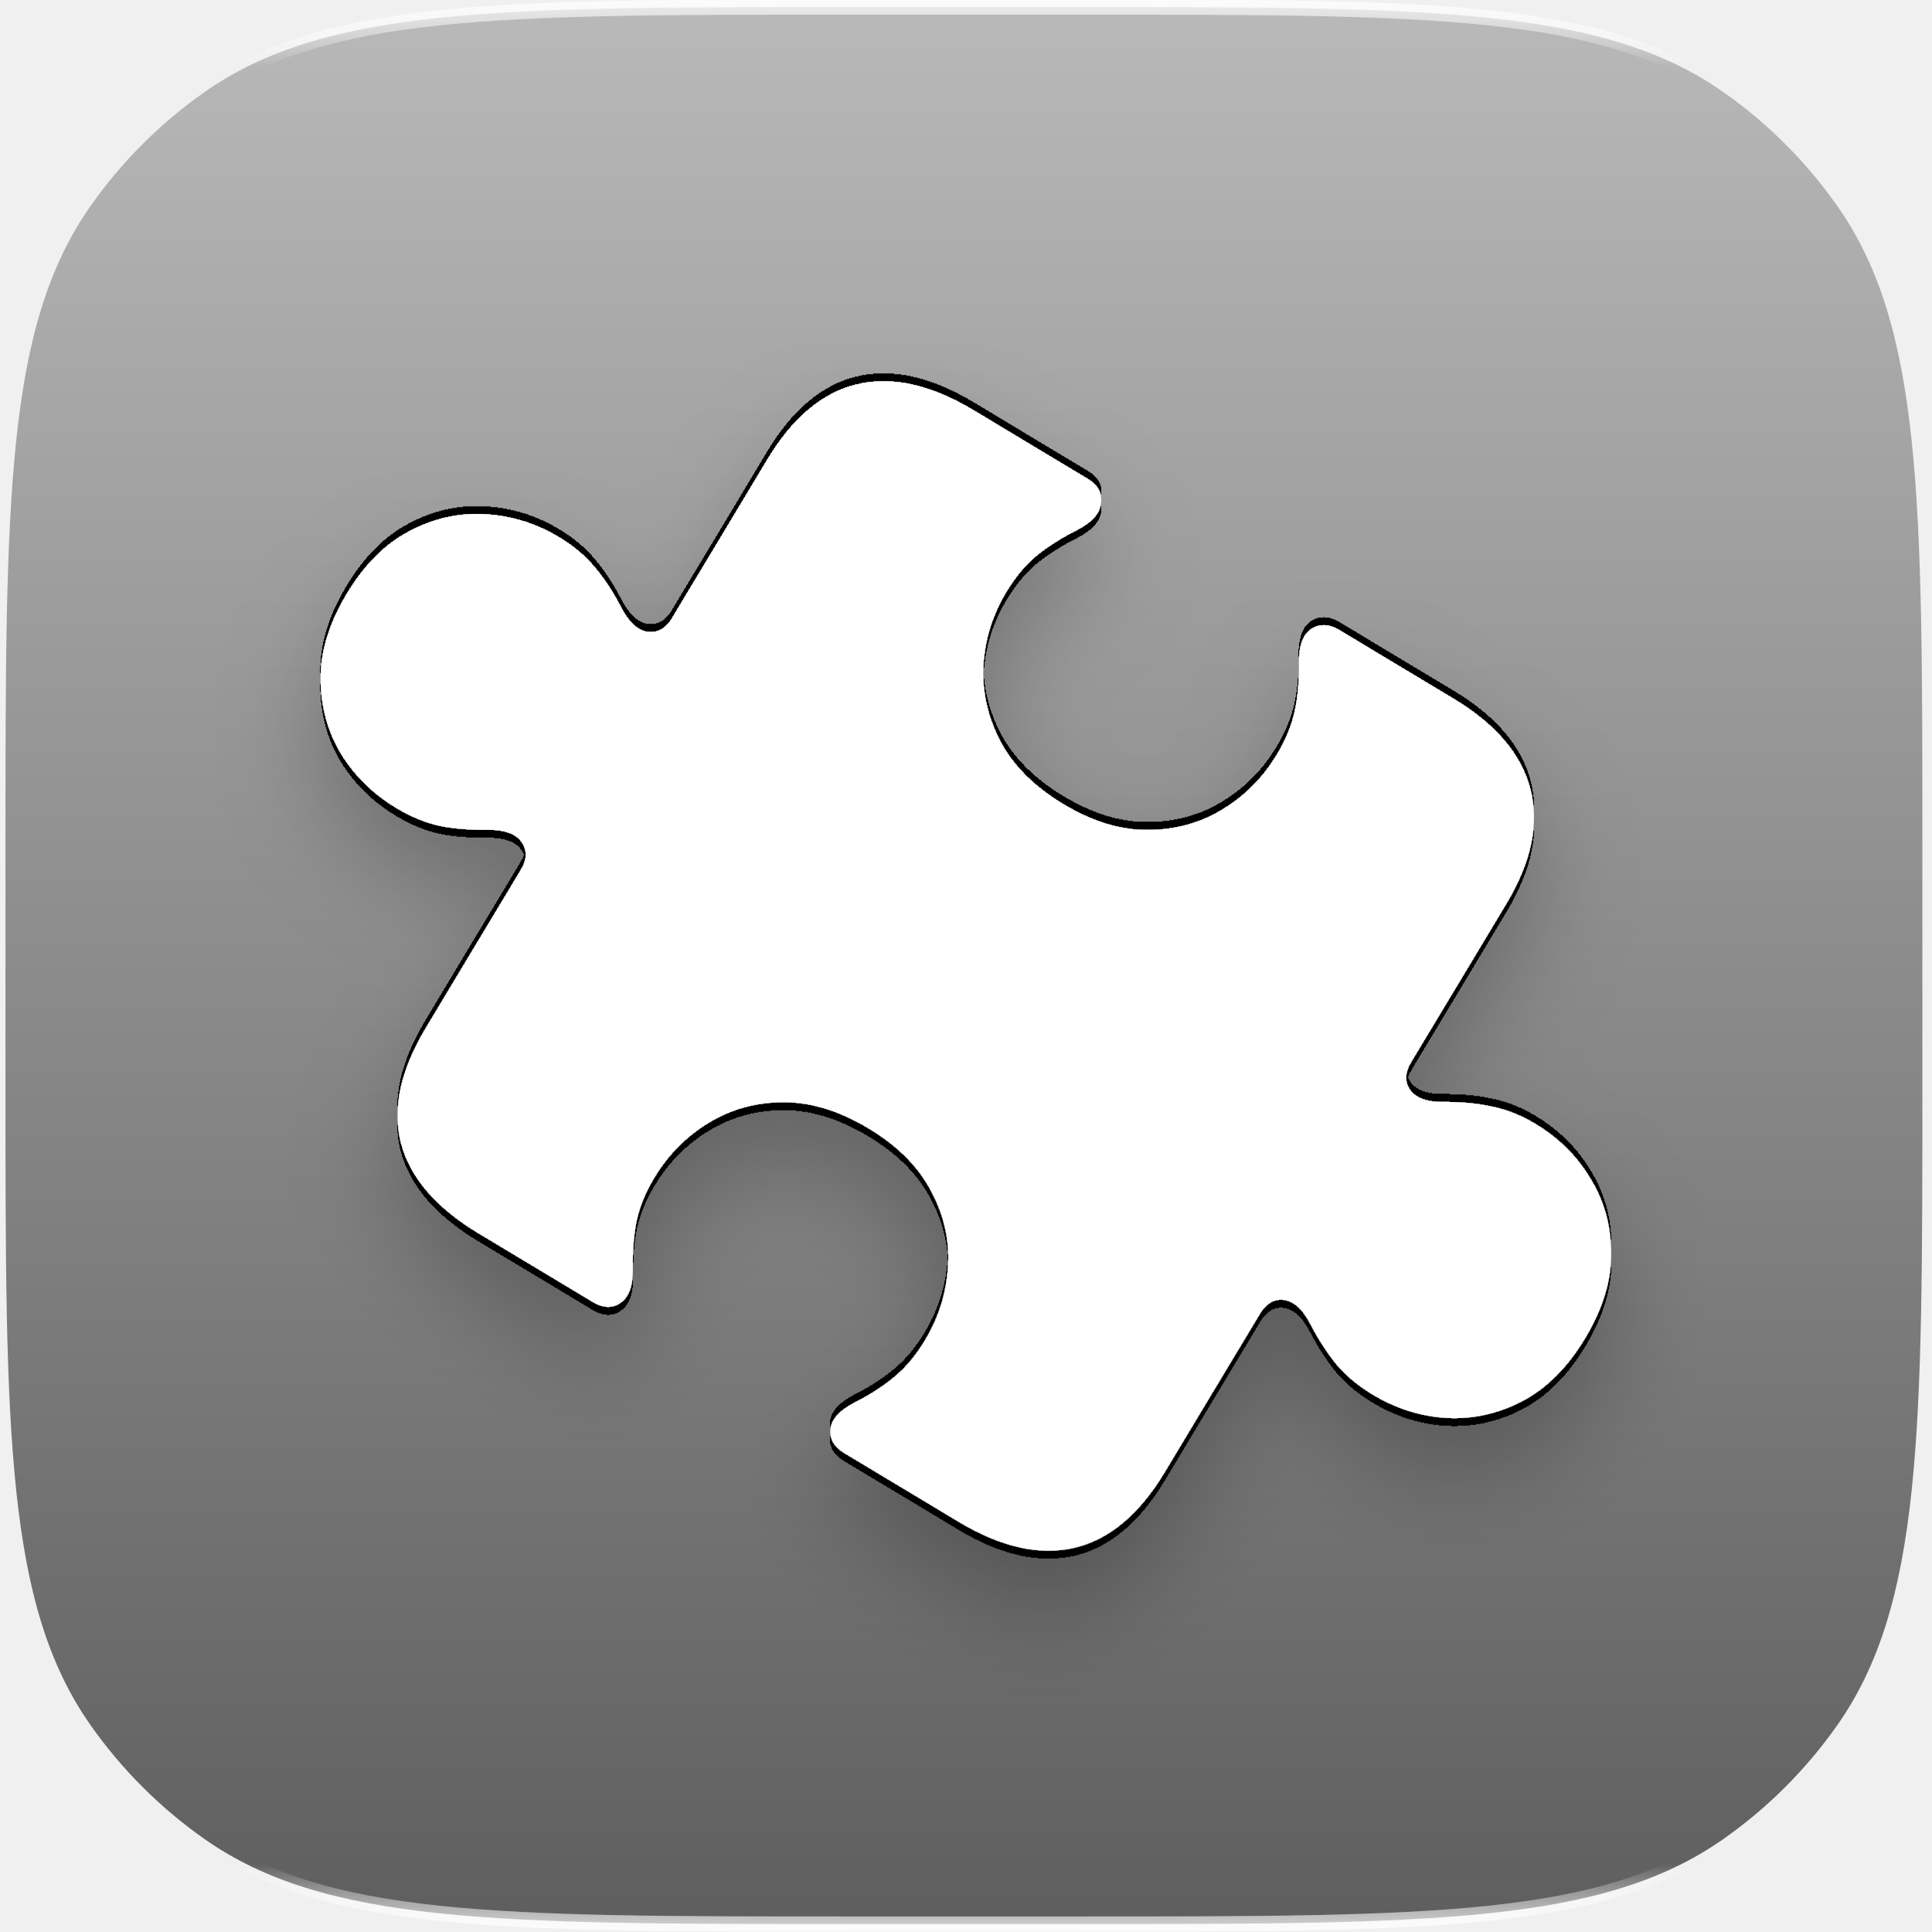
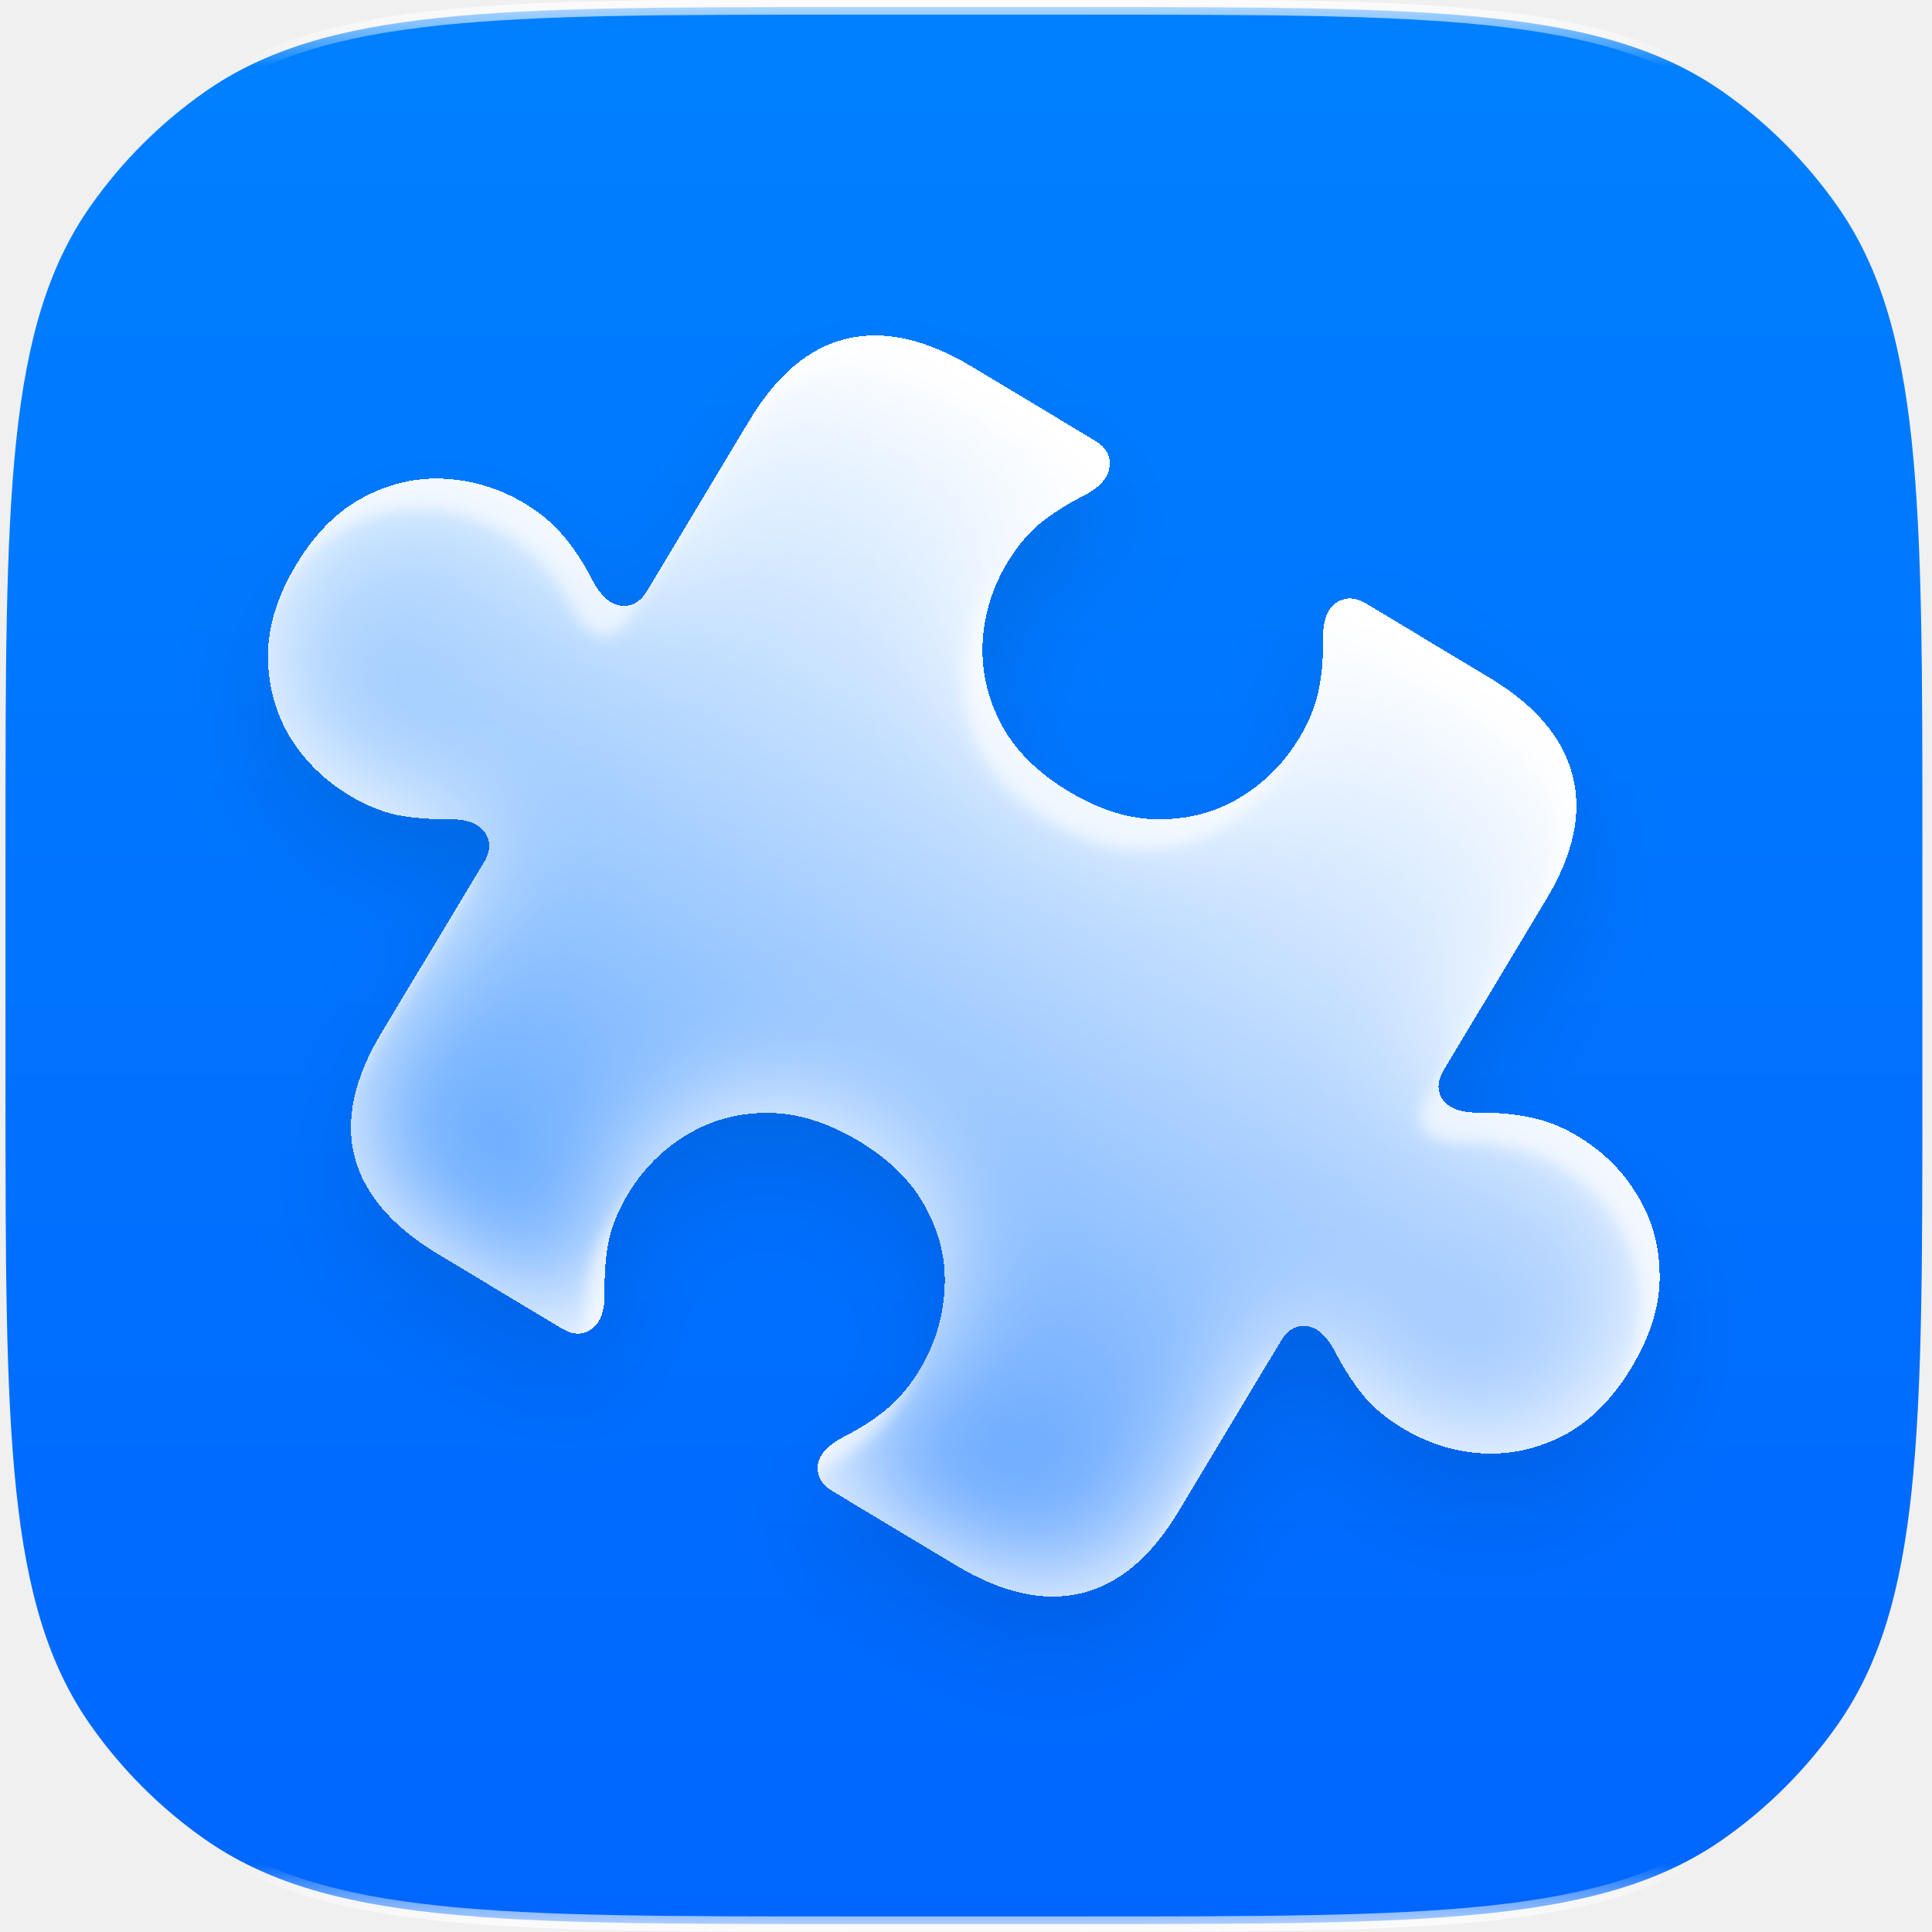
<svg xmlns="http://www.w3.org/2000/svg" width="512" height="512" viewBox="0 0 512 512" fill="none">
-   <g clip-path="url(#clip0_597_240)">
-     <path d="M223.731 1.884H287.171C333.257 1.884 367.666 1.887 394.633 4.737C421.564 7.584 440.843 13.253 456.752 24.434C468.467 32.667 478.668 42.868 486.901 54.583C498.082 70.492 503.752 89.771 506.599 116.702C509.449 143.669 509.451 178.078 509.451 224.164V287.604C509.451 333.69 509.449 368.098 506.599 395.065C503.752 421.997 498.082 441.276 486.901 457.185C478.668 468.9 468.467 479.1 456.752 487.334C440.843 498.515 421.564 504.185 394.633 507.031C367.666 509.882 333.257 509.884 287.171 509.884H223.731C177.645 509.884 143.237 509.882 116.27 507.031C89.338 504.185 70.059 498.515 54.15 487.334C42.435 479.1 32.235 468.9 24.001 457.185C12.82 441.276 7.151 421.997 4.305 395.065C1.454 368.098 1.451 333.69 1.451 287.604V224.164C1.451 178.078 1.454 143.669 4.305 116.702C7.151 89.771 12.82 70.492 24.001 54.583C32.235 42.868 42.435 32.667 54.15 24.434C70.059 13.253 89.338 7.584 116.27 4.737C143.237 1.887 177.645 1.884 223.731 1.884Z" fill="url(#paint0_linear_597_240)" />
-     <path d="M223.731 1.884H287.171C333.257 1.884 367.666 1.887 394.633 4.737C421.564 7.584 440.843 13.253 456.752 24.434C468.467 32.667 478.668 42.868 486.901 54.583C498.082 70.492 503.752 89.771 506.599 116.702C509.449 143.669 509.451 178.078 509.451 224.164V287.604C509.451 333.69 509.449 368.098 506.599 395.065C503.752 421.997 498.082 441.276 486.901 457.185C478.668 468.9 468.467 479.1 456.752 487.334C440.843 498.515 421.564 504.185 394.633 507.031C367.666 509.882 333.257 509.884 287.171 509.884H223.731C177.645 509.884 143.237 509.882 116.27 507.031C89.338 504.185 70.059 498.515 54.15 487.334C42.435 479.1 32.235 468.9 24.001 457.185C12.82 441.276 7.151 421.997 4.305 395.065C1.454 368.098 1.451 333.69 1.451 287.604V224.164C1.451 178.078 1.454 143.669 4.305 116.702C7.151 89.771 12.82 70.492 24.001 54.583C32.235 42.868 42.435 32.667 54.15 24.434C70.059 13.253 89.338 7.584 116.27 4.737C143.237 1.887 177.645 1.884 223.731 1.884Z" stroke="url(#paint1_linear_597_240)" stroke-width="4" />
-     <path d="M223.731 1.884H287.171C333.257 1.884 367.666 1.887 394.633 4.737C421.564 7.584 440.843 13.253 456.752 24.434C468.467 32.667 478.668 42.868 486.901 54.583C498.082 70.492 503.752 89.771 506.599 116.702C509.449 143.669 509.451 178.078 509.451 224.164V287.604C509.451 333.69 509.449 368.098 506.599 395.065C503.752 421.997 498.082 441.276 486.901 457.185C478.668 468.9 468.467 479.1 456.752 487.334C440.843 498.515 421.564 504.185 394.633 507.031C367.666 509.882 333.257 509.884 287.171 509.884H223.731C177.645 509.884 143.237 509.882 116.27 507.031C89.338 504.185 70.059 498.515 54.15 487.334C42.435 479.1 32.235 468.9 24.001 457.185C12.82 441.276 7.151 421.997 4.305 395.065C1.454 368.098 1.451 333.69 1.451 287.604V224.164C1.451 178.078 1.454 143.669 4.305 116.702C7.151 89.771 12.82 70.492 24.001 54.583C32.235 42.868 42.435 32.667 54.15 24.434C70.059 13.253 89.338 7.584 116.27 4.737C143.237 1.887 177.645 1.884 223.731 1.884Z" stroke="url(#paint2_linear_597_240)" stroke-width="4" />
-     <path d="M223.731 1.884H287.171C333.257 1.884 367.666 1.887 394.633 4.737C421.564 7.584 440.843 13.253 456.752 24.434C468.467 32.667 478.668 42.868 486.901 54.583C498.082 70.492 503.752 89.771 506.599 116.702C509.449 143.669 509.451 178.078 509.451 224.164V287.604C509.451 333.69 509.449 368.098 506.599 395.065C503.752 421.997 498.082 441.276 486.901 457.185C478.668 468.9 468.467 479.1 456.752 487.334C440.843 498.515 421.564 504.185 394.633 507.031C367.666 509.882 333.257 509.884 287.171 509.884H223.731C177.645 509.884 143.237 509.882 116.27 507.031C89.338 504.185 70.059 498.515 54.15 487.334C42.435 479.1 32.235 468.9 24.001 457.185C12.82 441.276 7.151 421.997 4.305 395.065C1.454 368.098 1.451 333.69 1.451 287.604V224.164C1.451 178.078 1.454 143.669 4.305 116.702C7.151 89.771 12.82 70.492 24.001 54.583C32.235 42.868 42.435 32.667 54.15 24.434C70.059 13.253 89.338 7.584 116.27 4.737C143.237 1.887 177.645 1.884 223.731 1.884Z" stroke="url(#paint3_linear_597_240)" stroke-width="4" />
-     <path d="M223.731 1.884H287.171C333.257 1.884 367.666 1.887 394.633 4.737C421.564 7.584 440.843 13.253 456.752 24.434C468.467 32.667 478.668 42.868 486.901 54.583C498.082 70.492 503.752 89.771 506.599 116.702C509.449 143.669 509.451 178.078 509.451 224.164V287.604C509.451 333.69 509.449 368.098 506.599 395.065C503.752 421.997 498.082 441.276 486.901 457.185C478.668 468.9 468.467 479.1 456.752 487.334C440.843 498.515 421.564 504.185 394.633 507.031C367.666 509.882 333.257 509.884 287.171 509.884H223.731C177.645 509.884 143.237 509.882 116.27 507.031C89.338 504.185 70.059 498.515 54.15 487.334C42.435 479.1 32.235 468.9 24.001 457.185C12.82 441.276 7.151 421.997 4.305 395.065C1.454 368.098 1.451 333.69 1.451 287.604V224.164C1.451 178.078 1.454 143.669 4.305 116.702C7.151 89.771 12.82 70.492 24.001 54.583C32.235 42.868 42.435 32.667 54.15 24.434C70.059 13.253 89.338 7.584 116.27 4.737C143.237 1.887 177.645 1.884 223.731 1.884Z" stroke="url(#paint4_linear_597_240)" stroke-width="4" />
-     <g filter="url(#filter0_ddd_597_240)">
-       <path d="M91.866 157.456C96.542 149.674 102.093 144.115 108.52 140.778C114.992 137.366 121.651 135.866 128.499 136.279C135.467 136.661 142.011 138.691 148.131 142.368C151.984 144.683 155.157 147.361 157.649 150.4C160.187 153.365 162.52 156.926 164.649 161.084C166.717 165.001 169.043 167.119 171.628 167.438C174.288 167.802 176.458 166.587 178.138 163.791L203.333 121.86C210.006 110.754 217.916 104.092 227.063 101.876C236.33 99.63 246.631 101.911 257.964 108.721L288.222 126.902C290.942 128.536 292.12 130.683 291.755 133.344C291.512 135.974 289.432 138.323 285.515 140.391C281.236 142.55 277.577 144.876 274.537 147.368C271.618 149.83 269.001 152.988 266.685 156.841C263.008 162.961 260.979 169.505 260.596 176.473C260.259 183.366 261.759 190.025 265.096 196.452C268.508 202.924 274.067 208.475 281.773 213.105C289.48 217.736 296.953 220.015 304.194 219.944C311.51 219.919 318.094 218.117 323.947 214.538C329.92 210.929 334.745 206.064 338.422 199.945C340.737 196.091 342.297 192.298 343.1 188.565C343.949 184.756 344.322 180.456 344.219 175.664C344.207 171.235 345.267 168.273 347.399 166.778C349.653 165.253 352.139 165.307 354.859 166.941L385.118 185.123C396.375 191.887 403.187 199.887 405.555 209.125C407.968 218.287 405.837 228.421 399.164 239.527L373.969 281.458C372.289 284.254 372.197 286.718 373.692 288.85C375.263 291.028 378.225 292.088 382.579 292.03C387.325 292.003 391.603 292.414 395.411 293.263C399.266 294.036 403.082 295.558 406.859 297.827C413.054 301.55 417.919 306.375 421.452 312.303C425.107 318.2 426.947 324.807 426.972 332.124C427.043 339.364 424.741 346.876 420.065 354.657C415.435 362.364 409.883 367.923 403.411 371.335C396.985 374.672 390.288 376.149 383.319 375.767C376.472 375.354 369.951 373.287 363.755 369.564C359.978 367.294 356.82 364.677 354.282 361.713C351.79 358.673 349.442 355.051 347.238 350.847C345.245 346.976 342.918 344.859 340.258 344.494C337.673 344.175 335.541 345.413 333.861 348.209L308.667 390.14C301.948 401.322 293.977 407.998 284.755 410.169C275.533 412.34 265.293 410.043 254.036 403.279L223.777 385.098C221.057 383.464 219.819 381.332 220.063 378.702C220.382 376.117 222.5 373.79 226.416 371.722C230.695 369.563 234.317 367.215 237.281 364.677C240.2 362.215 242.817 359.057 245.133 355.204C248.81 349.085 250.839 342.541 251.222 335.572C251.68 328.649 250.18 321.99 246.722 315.593C243.386 309.167 237.864 303.638 230.158 299.008C222.452 294.378 214.94 292.075 207.624 292.101C200.429 292.096 193.845 293.898 187.871 297.507C181.898 301.116 177.073 305.981 173.396 312.101C171.081 315.954 169.521 319.747 168.718 323.48C167.944 327.334 167.609 331.657 167.712 336.449C167.724 340.878 166.626 343.818 164.419 345.267C162.286 346.762 159.86 346.693 157.14 345.059L126.882 326.877C115.549 320.068 108.676 312.082 106.263 302.92C103.926 293.804 106.117 283.655 112.835 272.473L138.03 230.542C139.71 227.746 139.764 225.26 138.194 223.082C136.699 220.949 133.737 219.889 129.307 219.902C124.637 219.974 120.374 219.624 116.52 218.851C112.711 218.002 108.88 216.42 105.027 214.104C98.907 210.427 94.02 205.64 90.366 199.742C86.832 193.815 85.03 187.23 84.959 179.99C84.934 172.673 87.236 165.162 91.866 157.456Z" fill="white" />
+   <g clip-path="url(#clip0_597_238)">
+     <path d="M223.733 1.884H287.173C333.259 1.884 367.668 1.887 394.635 4.737C421.566 7.584 440.845 13.253 456.754 24.434C468.469 32.667 478.67 42.868 486.903 54.583C498.084 70.492 503.754 89.771 506.601 116.702C509.451 143.669 509.453 178.078 509.453 224.164V287.604C509.453 333.69 509.451 368.098 506.601 395.065C503.754 421.997 498.084 441.276 486.903 457.185C478.67 468.9 468.469 479.1 456.754 487.334C440.845 498.515 421.566 504.185 394.635 507.031C367.668 509.882 333.259 509.884 287.173 509.884H223.733C177.647 509.884 143.239 509.882 116.271 507.031C89.34 504.185 70.061 498.515 54.152 487.334C42.437 479.1 32.237 468.9 24.003 457.185C12.822 441.276 7.153 421.997 4.307 395.065C1.456 368.098 1.453 333.69 1.453 287.604V224.164C1.453 178.078 1.456 143.669 4.307 116.702C7.153 89.771 12.822 70.492 24.003 54.583C32.237 42.868 42.437 32.667 54.152 24.434C70.061 13.253 89.34 7.584 116.271 4.737C143.239 1.887 177.647 1.884 223.733 1.884Z" fill="url(#paint0_linear_597_238)" />
+     <path d="M223.733 1.884H287.173C333.259 1.884 367.668 1.887 394.635 4.737C421.566 7.584 440.845 13.253 456.754 24.434C468.469 32.667 478.67 42.868 486.903 54.583C498.084 70.492 503.754 89.771 506.601 116.702C509.451 143.669 509.453 178.078 509.453 224.164V287.604C509.453 333.69 509.451 368.098 506.601 395.065C503.754 421.997 498.084 441.276 486.903 457.185C478.67 468.9 468.469 479.1 456.754 487.334C440.845 498.515 421.566 504.185 394.635 507.031C367.668 509.882 333.259 509.884 287.173 509.884H223.733C177.647 509.884 143.239 509.882 116.271 507.031C89.34 504.185 70.061 498.515 54.152 487.334C42.437 479.1 32.237 468.9 24.003 457.185C12.822 441.276 7.153 421.997 4.307 395.065C1.456 368.098 1.453 333.69 1.453 287.604V224.164C1.453 178.078 1.456 143.669 4.307 116.702C7.153 89.771 12.822 70.492 24.003 54.583C32.237 42.868 42.437 32.667 54.152 24.434C70.061 13.253 89.34 7.584 116.271 4.737C143.239 1.887 177.647 1.884 223.733 1.884Z" stroke="url(#paint1_linear_597_238)" stroke-width="4" />
+     <path d="M223.733 1.884H287.173C333.259 1.884 367.668 1.887 394.635 4.737C421.566 7.584 440.845 13.253 456.754 24.434C468.469 32.667 478.67 42.868 486.903 54.583C498.084 70.492 503.754 89.771 506.601 116.702C509.451 143.669 509.453 178.078 509.453 224.164V287.604C509.453 333.69 509.451 368.098 506.601 395.065C503.754 421.997 498.084 441.276 486.903 457.185C478.67 468.9 468.469 479.1 456.754 487.334C440.845 498.515 421.566 504.185 394.635 507.031C367.668 509.882 333.259 509.884 287.173 509.884H223.733C177.647 509.884 143.239 509.882 116.271 507.031C89.34 504.185 70.061 498.515 54.152 487.334C42.437 479.1 32.237 468.9 24.003 457.185C12.822 441.276 7.153 421.997 4.307 395.065C1.456 368.098 1.453 333.69 1.453 287.604V224.164C1.453 178.078 1.456 143.669 4.307 116.702C7.153 89.771 12.822 70.492 24.003 54.583C32.237 42.868 42.437 32.667 54.152 24.434C70.061 13.253 89.34 7.584 116.271 4.737C143.239 1.887 177.647 1.884 223.733 1.884Z" stroke="url(#paint2_linear_597_238)" stroke-width="4" />
+     <path d="M223.733 1.884H287.173C333.259 1.884 367.668 1.887 394.635 4.737C421.566 7.584 440.845 13.253 456.754 24.434C468.469 32.667 478.67 42.868 486.903 54.583C498.084 70.492 503.754 89.771 506.601 116.702C509.451 143.669 509.453 178.078 509.453 224.164V287.604C509.453 333.69 509.451 368.098 506.601 395.065C503.754 421.997 498.084 441.276 486.903 457.185C478.67 468.9 468.469 479.1 456.754 487.334C440.845 498.515 421.566 504.185 394.635 507.031C367.668 509.882 333.259 509.884 287.173 509.884H223.733C177.647 509.884 143.239 509.882 116.271 507.031C89.34 504.185 70.061 498.515 54.152 487.334C42.437 479.1 32.237 468.9 24.003 457.185C12.822 441.276 7.153 421.997 4.307 395.065C1.456 368.098 1.453 333.69 1.453 287.604V224.164C1.453 178.078 1.456 143.669 4.307 116.702C7.153 89.771 12.822 70.492 24.003 54.583C32.237 42.868 42.437 32.667 54.152 24.434C70.061 13.253 89.34 7.584 116.271 4.737C143.239 1.887 177.647 1.884 223.733 1.884Z" stroke="url(#paint3_linear_597_238)" stroke-width="4" />
+     <path d="M223.733 1.884H287.173C333.259 1.884 367.668 1.887 394.635 4.737C421.566 7.584 440.845 13.253 456.754 24.434C468.469 32.667 478.67 42.868 486.903 54.583C498.084 70.492 503.754 89.771 506.601 116.702C509.451 143.669 509.453 178.078 509.453 224.164V287.604C509.453 333.69 509.451 368.098 506.601 395.065C503.754 421.997 498.084 441.276 486.903 457.185C478.67 468.9 468.469 479.1 456.754 487.334C440.845 498.515 421.566 504.185 394.635 507.031C367.668 509.882 333.259 509.884 287.173 509.884H223.733C177.647 509.884 143.239 509.882 116.271 507.031C89.34 504.185 70.061 498.515 54.152 487.334C42.437 479.1 32.237 468.9 24.003 457.185C12.822 441.276 7.153 421.997 4.307 395.065C1.456 368.098 1.453 333.69 1.453 287.604V224.164C1.453 178.078 1.456 143.669 4.307 116.702C7.153 89.771 12.822 70.492 24.003 54.583C32.237 42.868 42.437 32.667 54.152 24.434C70.061 13.253 89.34 7.584 116.271 4.737C143.239 1.887 177.647 1.884 223.733 1.884Z" stroke="url(#paint4_linear_597_238)" stroke-width="4" />
+     <g filter="url(#filter0_dii_597_238)">
+       <path d="M78.453 149.732C83.495 141.34 89.482 135.345 96.412 131.747C103.391 128.067 110.573 126.45 117.957 126.894C125.471 127.307 132.528 129.495 139.128 133.461C143.283 135.957 146.704 138.845 149.392 142.123C152.128 145.32 154.644 149.16 156.94 153.645C159.171 157.868 161.679 160.152 164.467 160.496C167.335 160.889 169.676 159.578 171.487 156.563L198.657 111.345C205.853 99.368 214.383 92.185 224.247 89.795C234.241 87.373 245.348 89.833 257.569 97.176L290.2 116.783C293.133 118.545 294.403 120.86 294.01 123.729C293.747 126.565 291.504 129.099 287.281 131.329C282.666 133.657 278.72 136.165 275.442 138.853C272.294 141.508 269.472 144.913 266.975 149.068C263.01 155.668 260.821 162.725 260.409 170.239C260.045 177.672 261.663 184.854 265.261 191.784C268.94 198.763 274.935 204.75 283.246 209.743C291.556 214.736 299.615 217.195 307.424 217.118C315.313 217.091 322.414 215.147 328.725 211.288C335.166 207.396 340.369 202.15 344.335 195.551C346.831 191.396 348.513 187.305 349.379 183.279C350.295 179.172 350.697 174.535 350.586 169.367C350.573 164.591 351.716 161.397 354.016 159.784C356.446 158.139 359.127 158.198 362.06 159.961L394.691 179.567C406.83 186.861 414.177 195.489 416.73 205.451C419.331 215.331 417.034 226.259 409.838 238.236L382.668 283.454C380.857 286.468 380.757 289.125 382.37 291.425C384.063 293.773 387.258 294.916 391.952 294.854C397.071 294.825 401.684 295.268 405.791 296.183C409.947 297.017 414.062 298.658 418.136 301.106C424.817 305.12 430.063 310.324 433.873 316.716C437.814 323.076 439.798 330.201 439.826 338.09C439.902 345.899 437.419 353.999 432.377 362.391C427.384 370.701 421.397 376.696 414.418 380.376C407.488 383.974 400.266 385.567 392.751 385.154C385.367 384.71 378.335 382.48 371.654 378.466C367.58 376.018 364.175 373.196 361.438 369.999C358.751 366.721 356.218 362.815 353.841 358.282C351.692 354.108 349.183 351.824 346.314 351.431C343.527 351.087 341.228 352.422 339.417 355.436L312.247 400.655C305.001 412.713 296.406 419.912 286.461 422.253C276.516 424.595 265.474 422.118 253.334 414.824L220.704 395.217C217.771 393.455 216.435 391.156 216.698 388.32C217.042 385.532 219.326 383.023 223.549 380.793C228.164 378.465 232.069 375.932 235.266 373.196C238.414 370.541 241.236 367.136 243.733 362.98C247.698 356.381 249.887 349.324 250.299 341.809C250.793 334.344 249.176 327.162 245.447 320.265C241.849 313.334 235.895 307.373 227.584 302.379C219.274 297.386 211.174 294.903 203.284 294.931C195.525 294.926 188.425 296.869 181.983 300.761C175.542 304.653 170.338 309.898 166.373 316.498C163.876 320.653 162.195 324.744 161.328 328.769C160.494 332.926 160.133 337.587 160.244 342.755C160.257 347.531 159.073 350.701 156.692 352.264C154.393 353.877 151.776 353.802 148.843 352.039L116.213 332.433C103.992 325.09 96.58 316.478 93.978 306.598C91.458 296.767 93.82 285.822 101.066 273.764L128.235 228.546C130.047 225.531 130.105 222.85 128.412 220.501C126.799 218.202 123.605 217.059 118.829 217.072C113.792 217.151 109.195 216.773 105.039 215.939C100.932 215.023 96.8 213.317 92.645 210.821C86.046 206.855 80.776 201.693 76.835 195.333C73.024 188.94 71.081 181.84 71.004 174.032C70.977 166.142 73.46 158.042 78.453 149.732Z" fill="url(#paint5_linear_597_238)" shape-rendering="crispEdges" />
    </g>
  </g>
  <defs>
-     <filter id="filter0_ddd_597_240" x="57.859" y="87.94" width="396.216" height="364.12" filterUnits="userSpaceOnUse" color-interpolation-filters="sRGB">
+     <filter id="filter0_dii_597_238" x="43.904" y="75.794" width="423.024" height="388.413" filterUnits="userSpaceOnUse" color-interpolation-filters="sRGB">
      <feFlood flood-opacity="0" result="BackgroundImageFix" />
-       <feColorMatrix in="SourceAlpha" type="matrix" values="0 0 0 0 0 0 0 0 0 0 0 0 0 0 0 0 0 0 127 0" result="hardAlpha" />
-       <feOffset dy="2" />
-       <feComposite in2="hardAlpha" operator="out" />
-       <feColorMatrix type="matrix" values="0 0 0 0 0 0 0 0 0 0 0 0 0 0 0 0 0 0 1 0" />
-       <feBlend mode="normal" in2="BackgroundImageFix" result="effect1_dropShadow_597_240" />
-       <feColorMatrix in="SourceAlpha" type="matrix" values="0 0 0 0 0 0 0 0 0 0 0 0 0 0 0 0 0 0 127 0" result="hardAlpha" />
-       <feOffset dy="-2" />
-       <feComposite in2="hardAlpha" operator="out" />
-       <feColorMatrix type="matrix" values="0 0 0 0 0 0 0 0 0 0 0 0 0 0 0 0 0 0 1 0" />
-       <feBlend mode="normal" in2="effect1_dropShadow_597_240" result="effect2_dropShadow_597_240" />
      <feColorMatrix in="SourceAlpha" type="matrix" values="0 0 0 0 0 0 0 0 0 0 0 0 0 0 0 0 0 0 127 0" result="hardAlpha" />
      <feOffset dy="14" />
      <feGaussianBlur stdDeviation="13.55" />
      <feComposite in2="hardAlpha" operator="out" />
-       <feColorMatrix type="matrix" values="0 0 0 0 0 0 0 0 0 0 0 0 0 0 0 0 0 0 0.25 0" />
-       <feBlend mode="normal" in2="effect2_dropShadow_597_240" result="effect3_dropShadow_597_240" />
-       <feBlend mode="normal" in="SourceGraphic" in2="effect3_dropShadow_597_240" result="shape" />
+       <feColorMatrix type="matrix" values="0 0 0 0 0 0 0 0 0 0 0 0 0 0 0 0 0 0 0.1 0" />
+       <feBlend mode="normal" in2="BackgroundImageFix" result="effect1_dropShadow_597_238" />
+       <feBlend mode="normal" in="SourceGraphic" in2="effect1_dropShadow_597_238" result="shape" />
+       <feColorMatrix in="SourceAlpha" type="matrix" values="0 0 0 0 0 0 0 0 0 0 0 0 0 0 0 0 0 0 127 0" result="hardAlpha" />
+       <feOffset dy="-4" />
+       <feGaussianBlur stdDeviation="16.2" />
+       <feComposite in2="hardAlpha" operator="arithmetic" k2="-1" k3="1" />
+       <feColorMatrix type="matrix" values="0 0 0 0 1 0 0 0 0 1 0 0 0 0 1 0 0 0 1 0" />
+       <feBlend mode="normal" in2="shape" result="effect2_innerShadow_597_238" />
+       <feColorMatrix in="SourceAlpha" type="matrix" values="0 0 0 0 0 0 0 0 0 0 0 0 0 0 0 0 0 0 127 0" result="hardAlpha" />
+       <feOffset dx="-5" dy="8" />
+       <feGaussianBlur stdDeviation="1.95" />
+       <feComposite in2="hardAlpha" operator="arithmetic" k2="-1" k3="1" />
+       <feColorMatrix type="matrix" values="0 0 0 0 1 0 0 0 0 1 0 0 0 0 1 0 0 0 0.61 0" />
+       <feBlend mode="normal" in2="effect2_innerShadow_597_238" result="effect3_innerShadow_597_238" />
    </filter>
-     <linearGradient id="paint0_linear_597_240" x1="255.451" y1="-0.116" x2="255.451" y2="511.884" gradientUnits="userSpaceOnUse">
-       <stop stop-color="#B9B9B9" />
-       <stop offset="1" stop-color="#5E5E5E" />
+     <linearGradient id="paint0_linear_597_238" x1="255.453" y1="-0.116" x2="255.453" y2="511.884" gradientUnits="userSpaceOnUse">
+       <stop stop-color="#0080FF" />
+       <stop offset="1" stop-color="#0066FF" />
    </linearGradient>
-     <linearGradient id="paint1_linear_597_240" x1="255.451" y1="-0.116" x2="255.451" y2="511.884" gradientUnits="userSpaceOnUse">
+     <linearGradient id="paint1_linear_597_238" x1="255.453" y1="-0.116" x2="255.453" y2="511.884" gradientUnits="userSpaceOnUse">
      <stop stop-color="white" stop-opacity="0.48" />
      <stop offset="0.035" stop-color="white" stop-opacity="0" />
    </linearGradient>
-     <linearGradient id="paint2_linear_597_240" x1="255.451" y1="511.884" x2="255.451" y2="-0.116" gradientUnits="userSpaceOnUse">
+     <linearGradient id="paint2_linear_597_238" x1="255.453" y1="511.884" x2="255.453" y2="-0.116" gradientUnits="userSpaceOnUse">
      <stop stop-color="white" stop-opacity="0.48" />
      <stop offset="0.035" stop-color="white" stop-opacity="0" />
    </linearGradient>
-     <linearGradient id="paint3_linear_597_240" x1="255.451" y1="-0.116" x2="255.451" y2="511.884" gradientUnits="userSpaceOnUse">
+     <linearGradient id="paint3_linear_597_238" x1="255.453" y1="-0.116" x2="255.453" y2="511.884" gradientUnits="userSpaceOnUse">
      <stop stop-color="white" stop-opacity="0.48" />
      <stop offset="0.035" stop-color="white" stop-opacity="0" />
    </linearGradient>
-     <linearGradient id="paint4_linear_597_240" x1="255.451" y1="511.884" x2="255.451" y2="-0.116" gradientUnits="userSpaceOnUse">
+     <linearGradient id="paint4_linear_597_238" x1="255.453" y1="511.884" x2="255.453" y2="-0.116" gradientUnits="userSpaceOnUse">
      <stop stop-color="white" stop-opacity="0.48" />
      <stop offset="0.035" stop-color="white" stop-opacity="0" />
    </linearGradient>
-     <clipPath id="clip0_597_240">
+     <linearGradient id="paint5_linear_597_238" x1="326.13" y1="138.372" x2="184.773" y2="373.628" gradientUnits="userSpaceOnUse">
+       <stop stop-color="white" />
+       <stop offset="1" stop-color="white" stop-opacity="0.35" />
+     </linearGradient>
+     <clipPath id="clip0_597_238">
      <rect width="512" height="512" fill="white" />
    </clipPath>
  </defs>
</svg>
